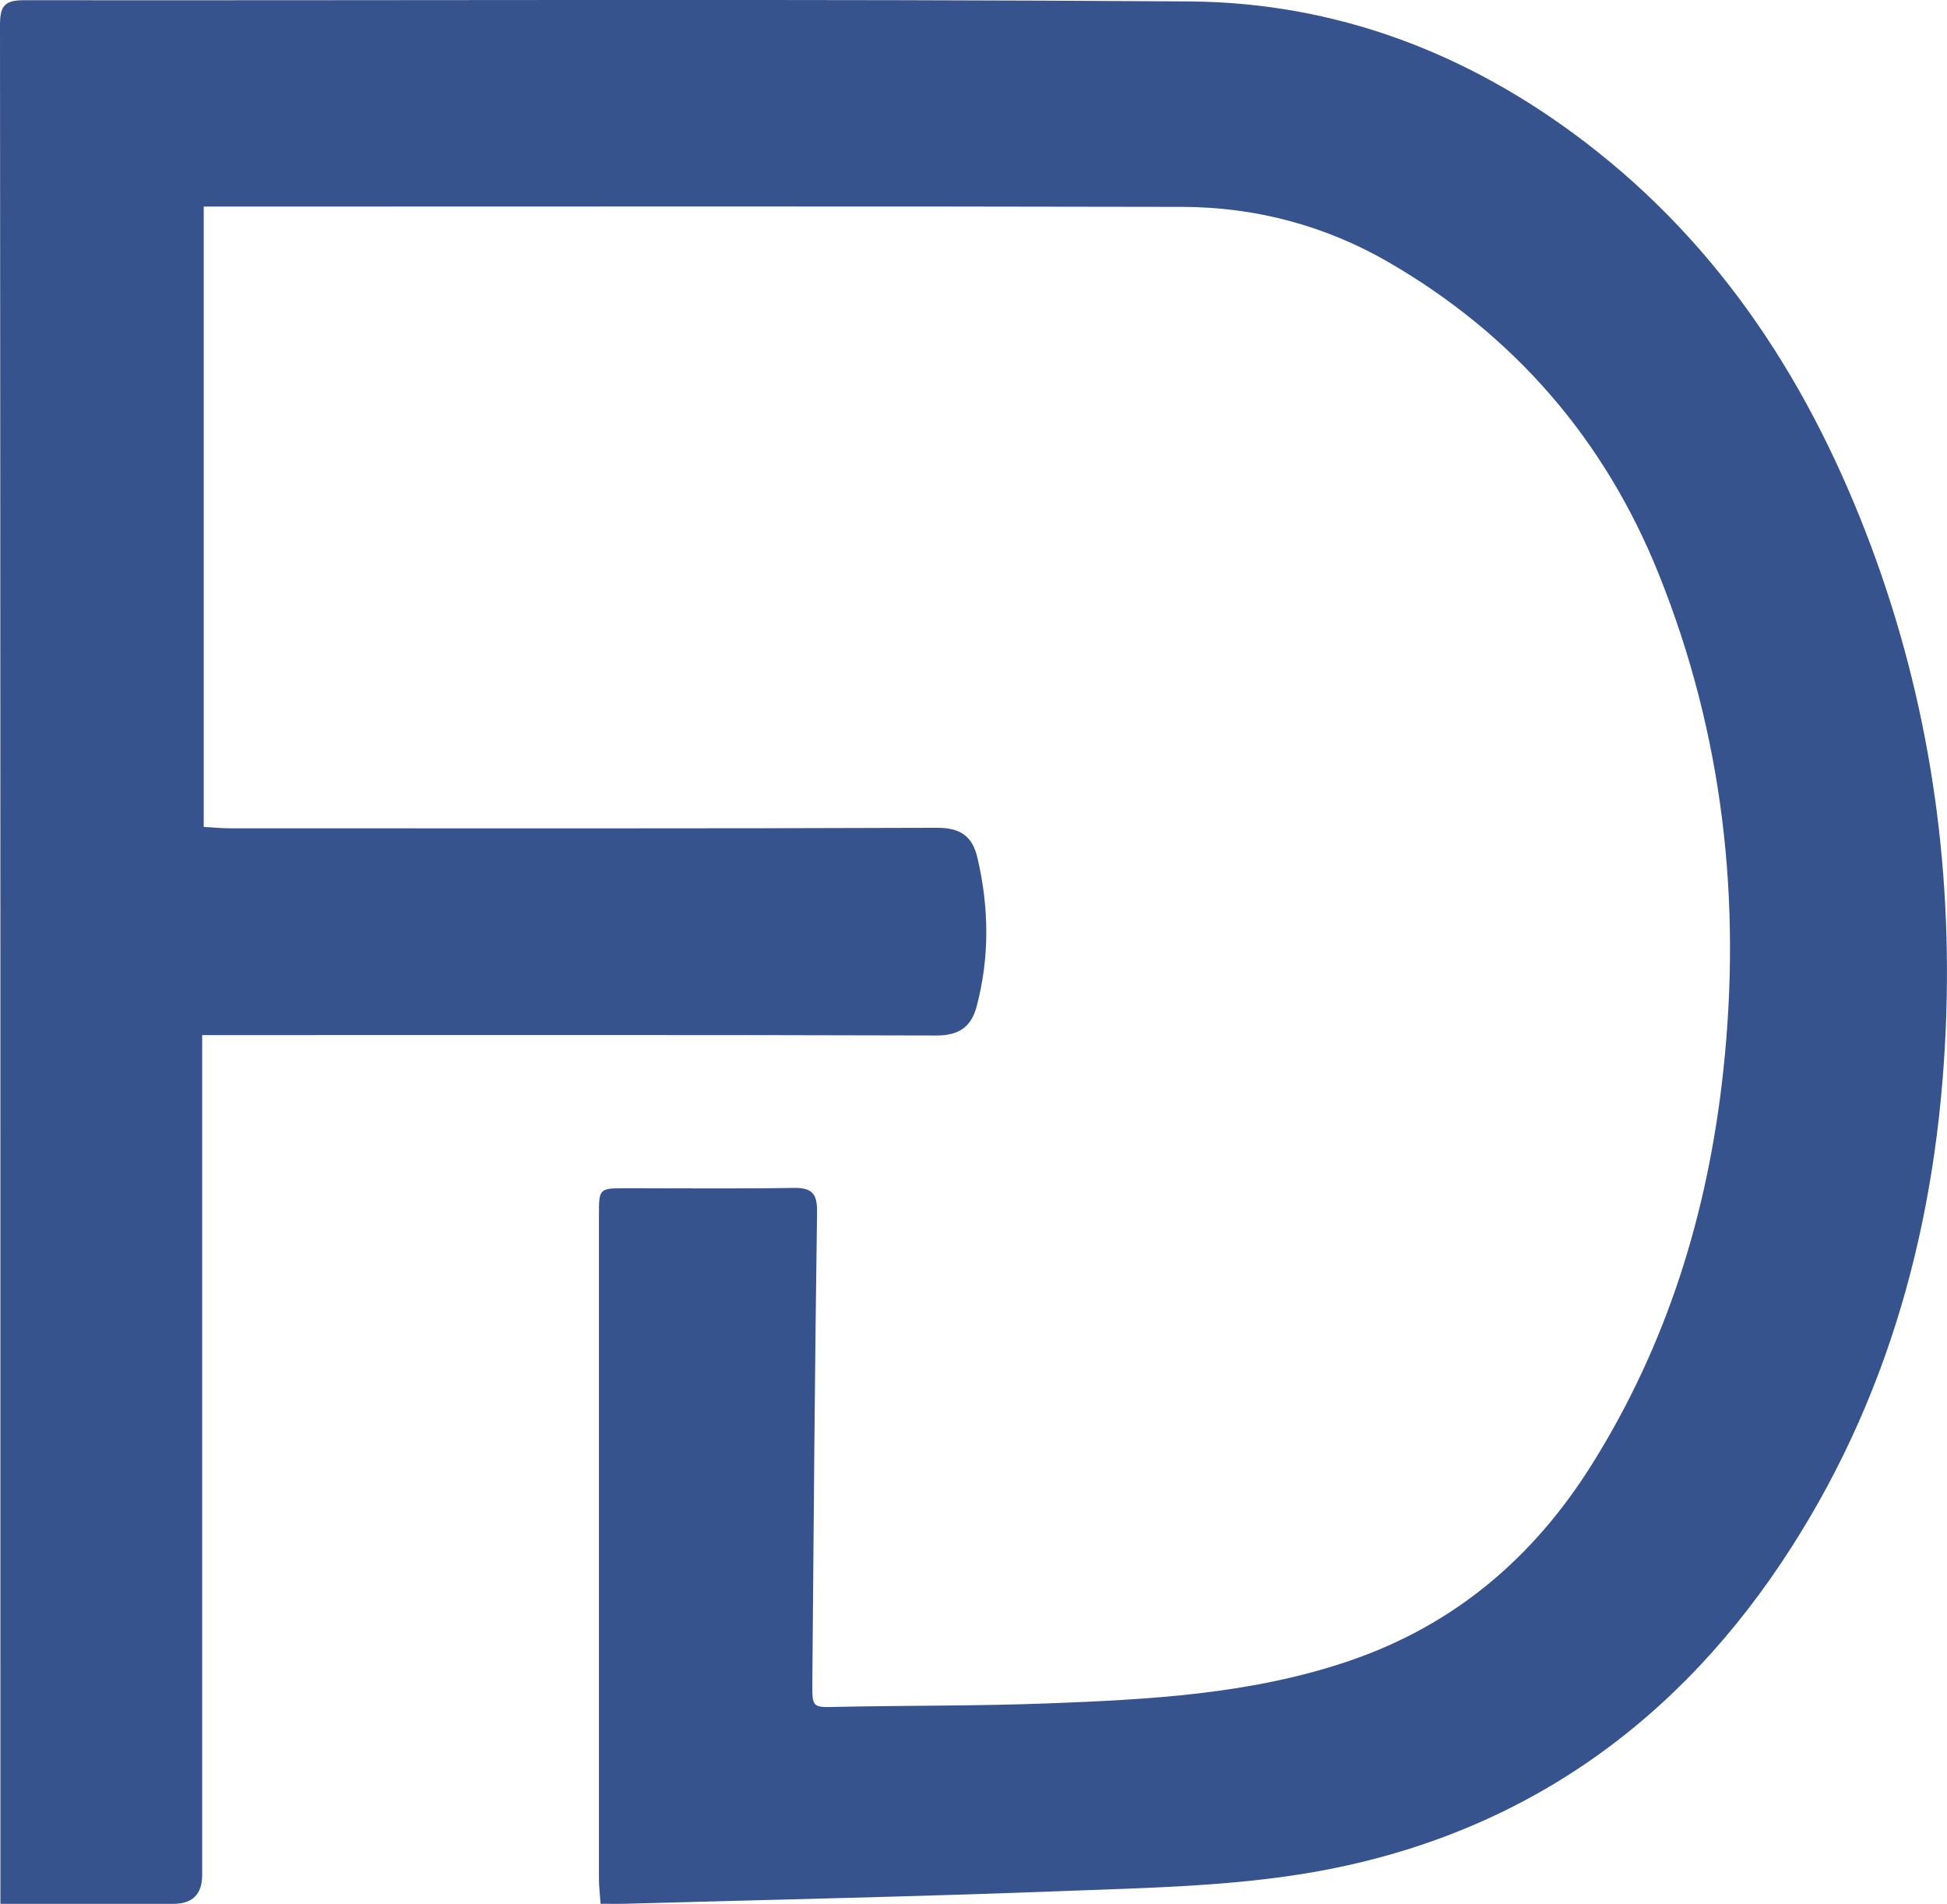
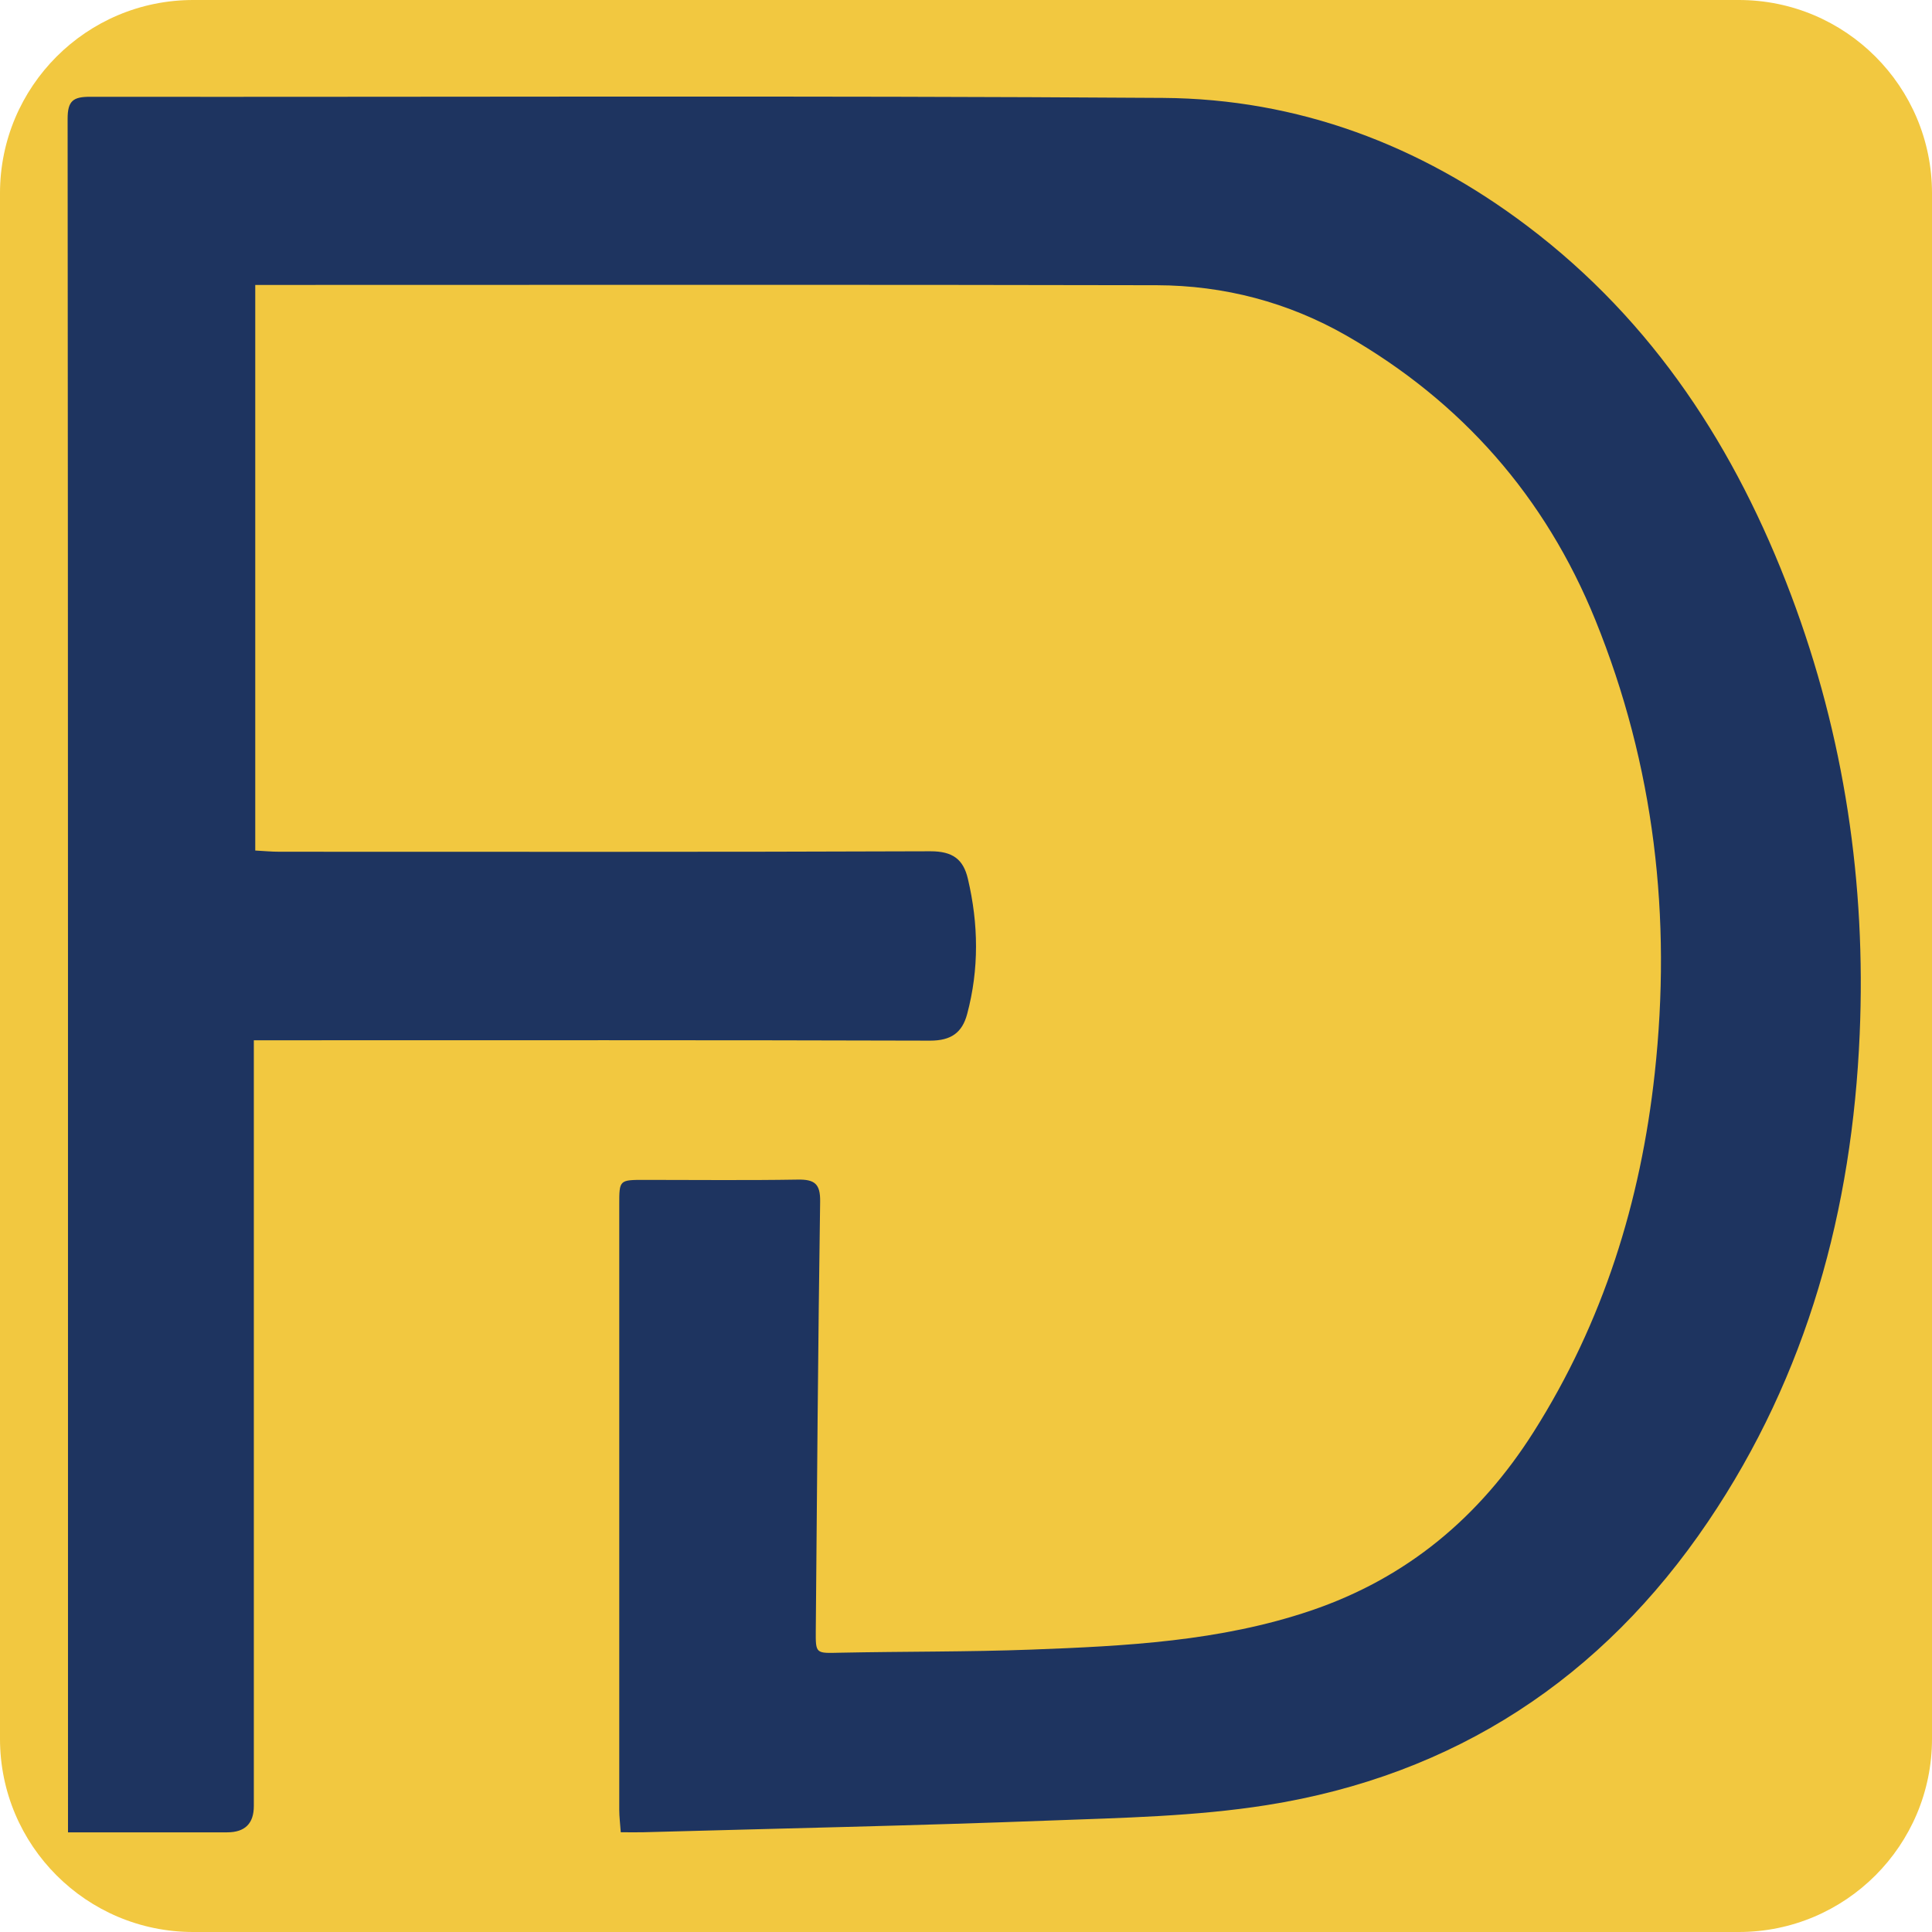
- <svg xmlns="http://www.w3.org/2000/svg" id="Ebene_1" viewBox="0 0 189.42 185.24">
-   <defs>
-     <style>.cls-1{fill:#37538e;stroke-width:0px;}</style>
-   </defs>
-   <path class="cls-1" d="m19.67,100.71c0,1.3,0,2.23,0,3.15,0,26.19,0,52.38,0,78.57q0,2.81-2.82,2.81c-4.8,0-9.6,0-14.39,0H.04c0-.94,0-1.65,0-2.36C.04,122.71.05,62.53,0,2.36,0,.45.59.02,2.36.02c37.79.04,75.57-.14,113.36.12,14.24.1,27.13,5.01,38.48,13.68,13.37,10.21,22.04,23.8,27.85,39.37,5.64,15.12,7.93,30.81,7.25,46.86-.79,18.68-5.51,36.33-16.01,52.02-11.18,16.71-26.74,27.09-46.65,30.27-7.52,1.2-15.23,1.35-22.87,1.64-14.31.55-28.63.85-42.94,1.25-.72.02-1.45,0-2.4,0-.06-.88-.16-1.65-.16-2.41,0-21.53,0-43.05,0-64.58,0-2.62.01-2.63,2.67-2.63,5.4,0,10.8.06,16.19-.03,1.79-.03,2.39.46,2.36,2.35-.22,15.26-.33,30.52-.46,45.77-.02,2.51,0,2.43,2.57,2.37,6.73-.14,13.46-.08,20.18-.33,9.98-.38,19.95-.88,29.54-4.16,10.19-3.49,17.85-10.01,23.53-19.06,7.36-11.74,11.32-24.58,12.8-38.28,1.8-16.65-.02-32.82-6.28-48.4-5.27-13.11-14.08-23.26-26.28-30.33-6.15-3.56-12.93-5.36-20.04-5.38-30.85-.07-61.71-.03-92.56-.03-.85,0-1.7,0-2.67,0v60.36c.9.05,1.73.13,2.56.13,22.92,0,45.85.04,68.77-.05,2.35,0,3.47.86,3.95,2.95,1.12,4.81,1.19,9.62-.08,14.42-.53,2.01-1.72,2.84-3.91,2.84-22.79-.07-45.58-.04-68.37-.04-.92,0-1.83,0-3.06,0Z" />
+ <svg xmlns="http://www.w3.org/2000/svg" viewBox="0 0 20 20">
+   <rect width="20" height="20" fill="#F2C840" rx="2" />
+   <path fill="#1e3460" transform="translate(0.7,1.0) scale(0.098,0.097)" d="m19.67,100.71c0,1.3,0,2.23,0,3.15,0,26.19,0,52.38,0,78.57q0,2.81-2.82,2.81c-4.8,0-9.6,0-14.39,0H.04c0-.94,0-1.65,0-2.36C.04,122.71.05,62.53,0,2.36,0,.45.59.02,2.36.02c37.79.04,75.57-.14,113.36.12,14.24.1,27.13,5.01,38.48,13.68,13.37,10.21,22.04,23.8,27.85,39.37,5.64,15.12,7.93,30.81,7.25,46.86-.79,18.68-5.51,36.33-16.01,52.02-11.18,16.71-26.74,27.09-46.65,30.27-7.52,1.2-15.23,1.35-22.87,1.64-14.31.55-28.63.85-42.94,1.25-.72.02-1.45,0-2.4,0-.06-.88-.16-1.65-.16-2.41,0-21.53,0-43.05,0-64.58,0-2.62.01-2.63,2.67-2.63,5.4,0,10.8.06,16.19-.03,1.79-.03,2.39.46,2.36,2.35-.22,15.26-.33,30.52-.46,45.77-.02,2.51,0,2.43,2.57,2.37,6.73-.14,13.46-.08,20.18-.33,9.98-.38,19.95-.88,29.54-4.16,10.19-3.49,17.85-10.01,23.53-19.06,7.36-11.74,11.32-24.58,12.8-38.28,1.8-16.65-.02-32.82-6.28-48.4-5.27-13.11-14.08-23.26-26.28-30.33-6.15-3.56-12.93-5.36-20.04-5.38-30.85-.07-61.71-.03-92.56-.03-.85,0-1.7,0-2.67,0v60.36c.9.05,1.73.13,2.56.13,22.92,0,45.85.04,68.77-.05,2.35,0,3.47.86,3.95,2.95,1.12,4.81,1.19,9.62-.08,14.42-.53,2.01-1.72,2.84-3.91,2.84-22.79-.07-45.58-.04-68.37-.04-.92,0-1.83,0-3.06,0Z" />
</svg>
